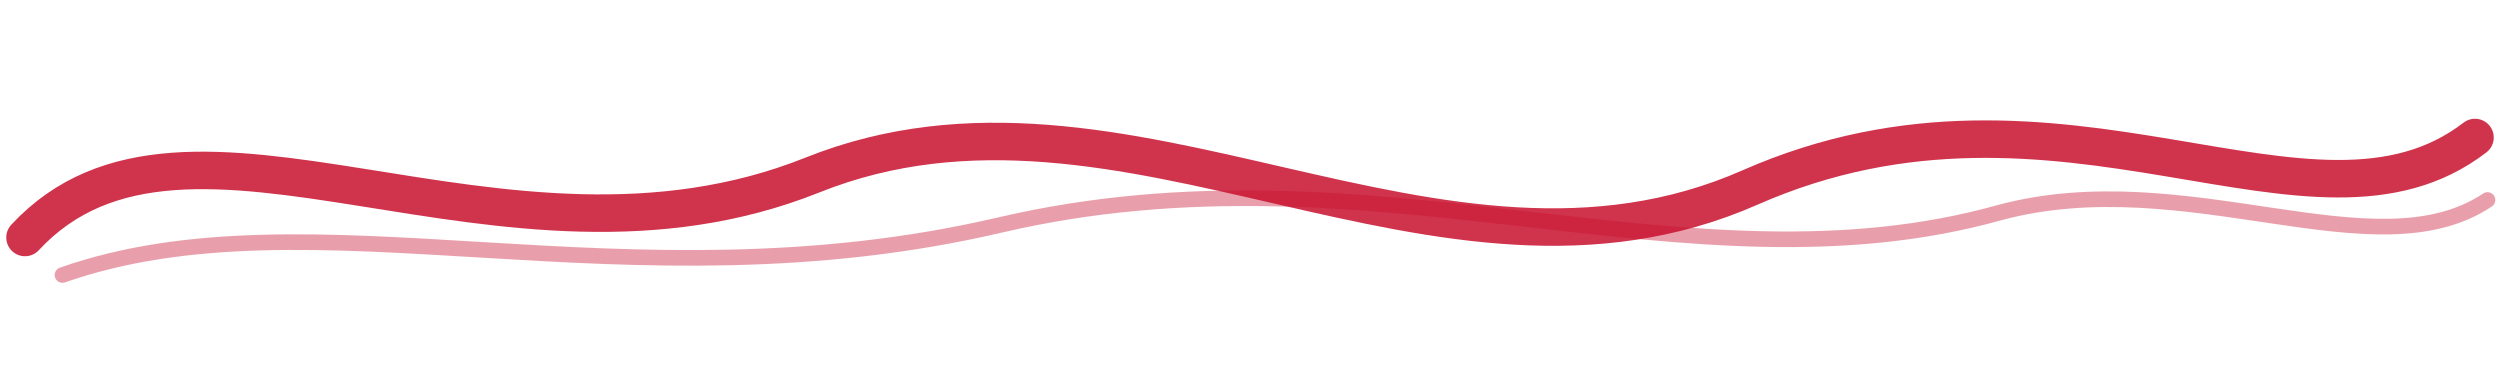
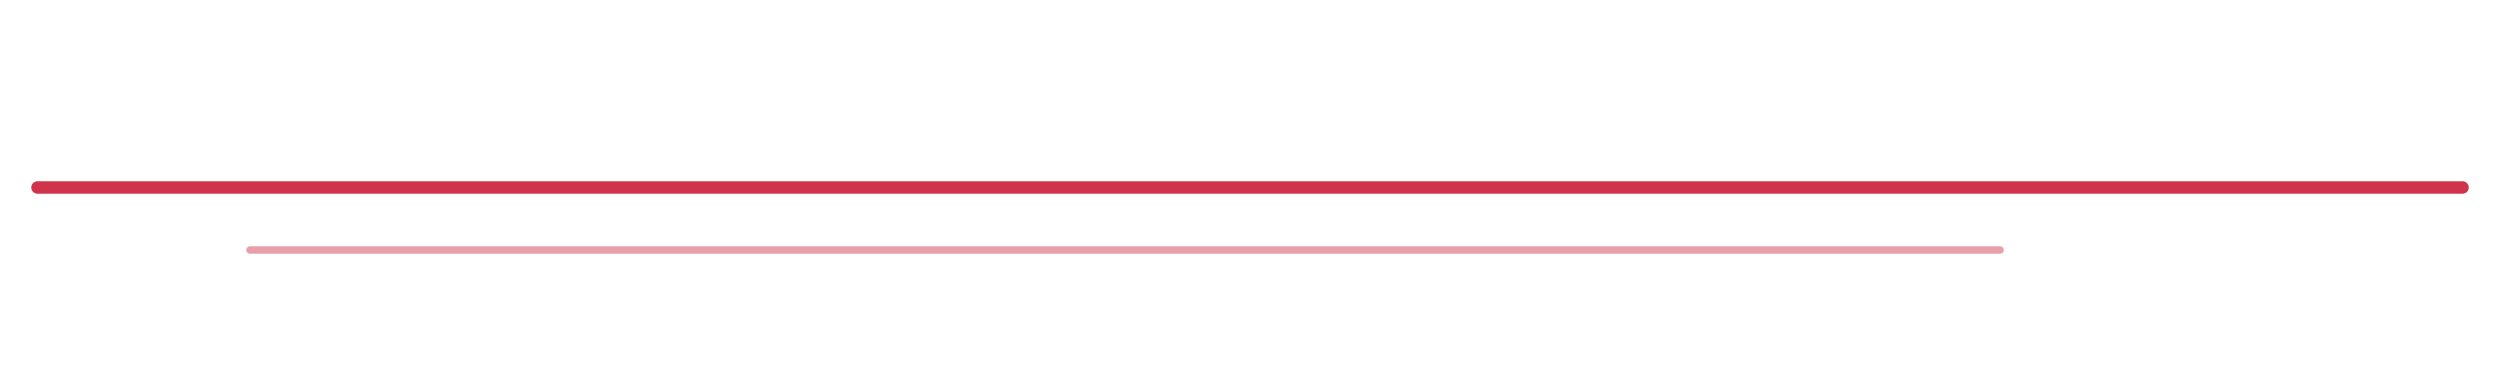
<svg xmlns="http://www.w3.org/2000/svg" viewBox="0 0 400 60" fill="none">
-   <path d="M4 38 C30 10, 80 48, 130 28 C180 8, 230 52, 280 30 C330 8, 370 42, 396 22" stroke="#C8102E" stroke-width="6" stroke-linecap="round" stroke-linejoin="round" opacity="0.85" />
-   <path d="M10 44 C50 30, 100 50, 160 36 C220 22, 270 48, 320 34 C350 26, 380 44, 398 32" stroke="#C8102E" stroke-width="2.5" stroke-linecap="round" stroke-linejoin="round" opacity="0.4" />
+   <line x1="6" y1="30" x2="394" y2="30" stroke="#C8102E" stroke-width="2" stroke-linecap="round" opacity="0.85" />
+   <line x1="40" y1="40" x2="320" y2="40" stroke="#C8102E" stroke-width="1.2" stroke-linecap="round" opacity="0.4" />
</svg>
